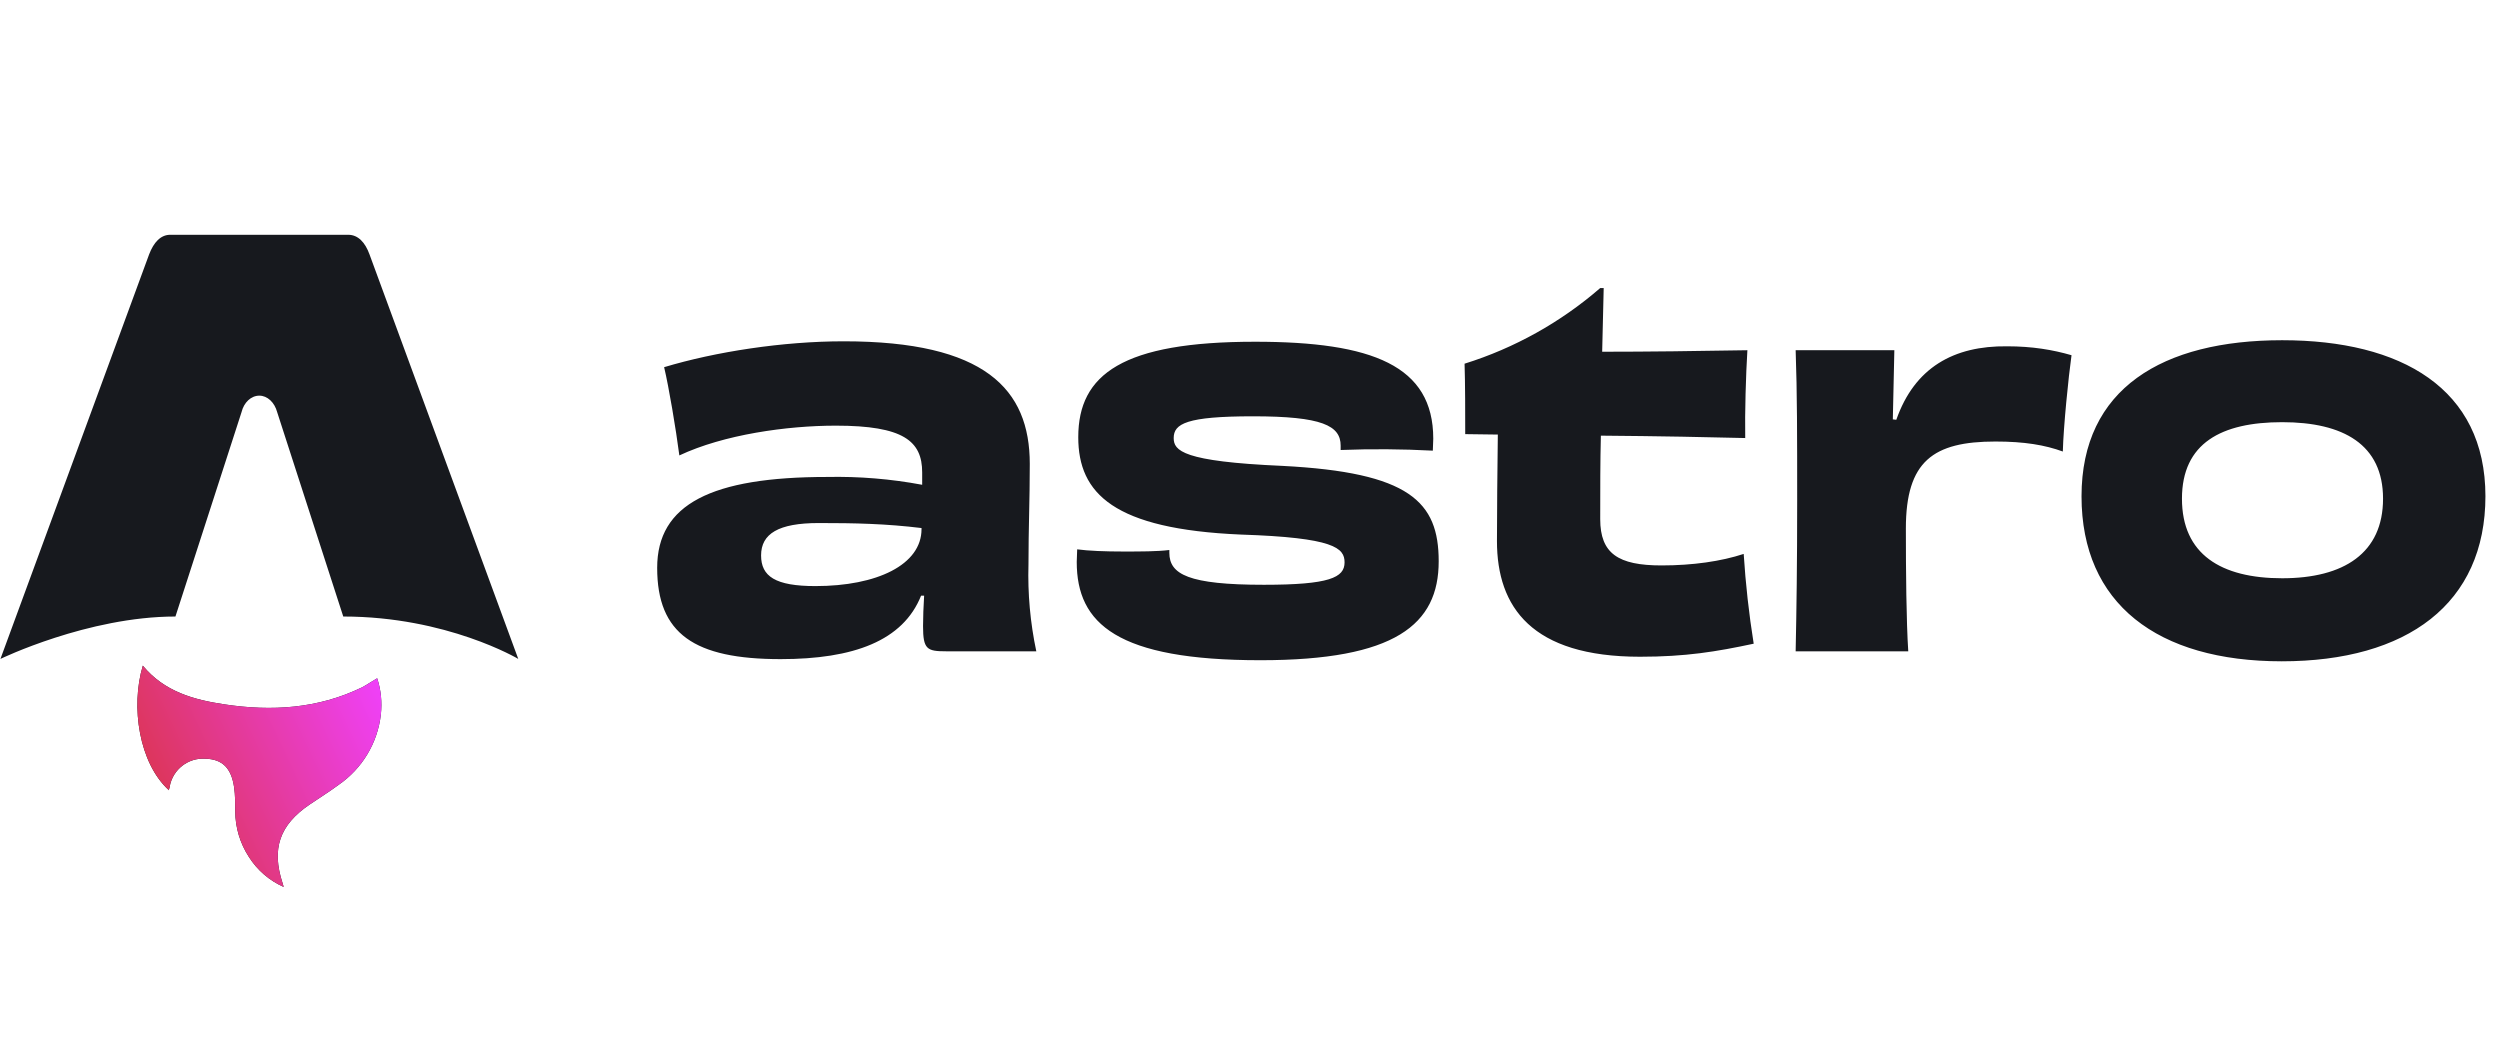
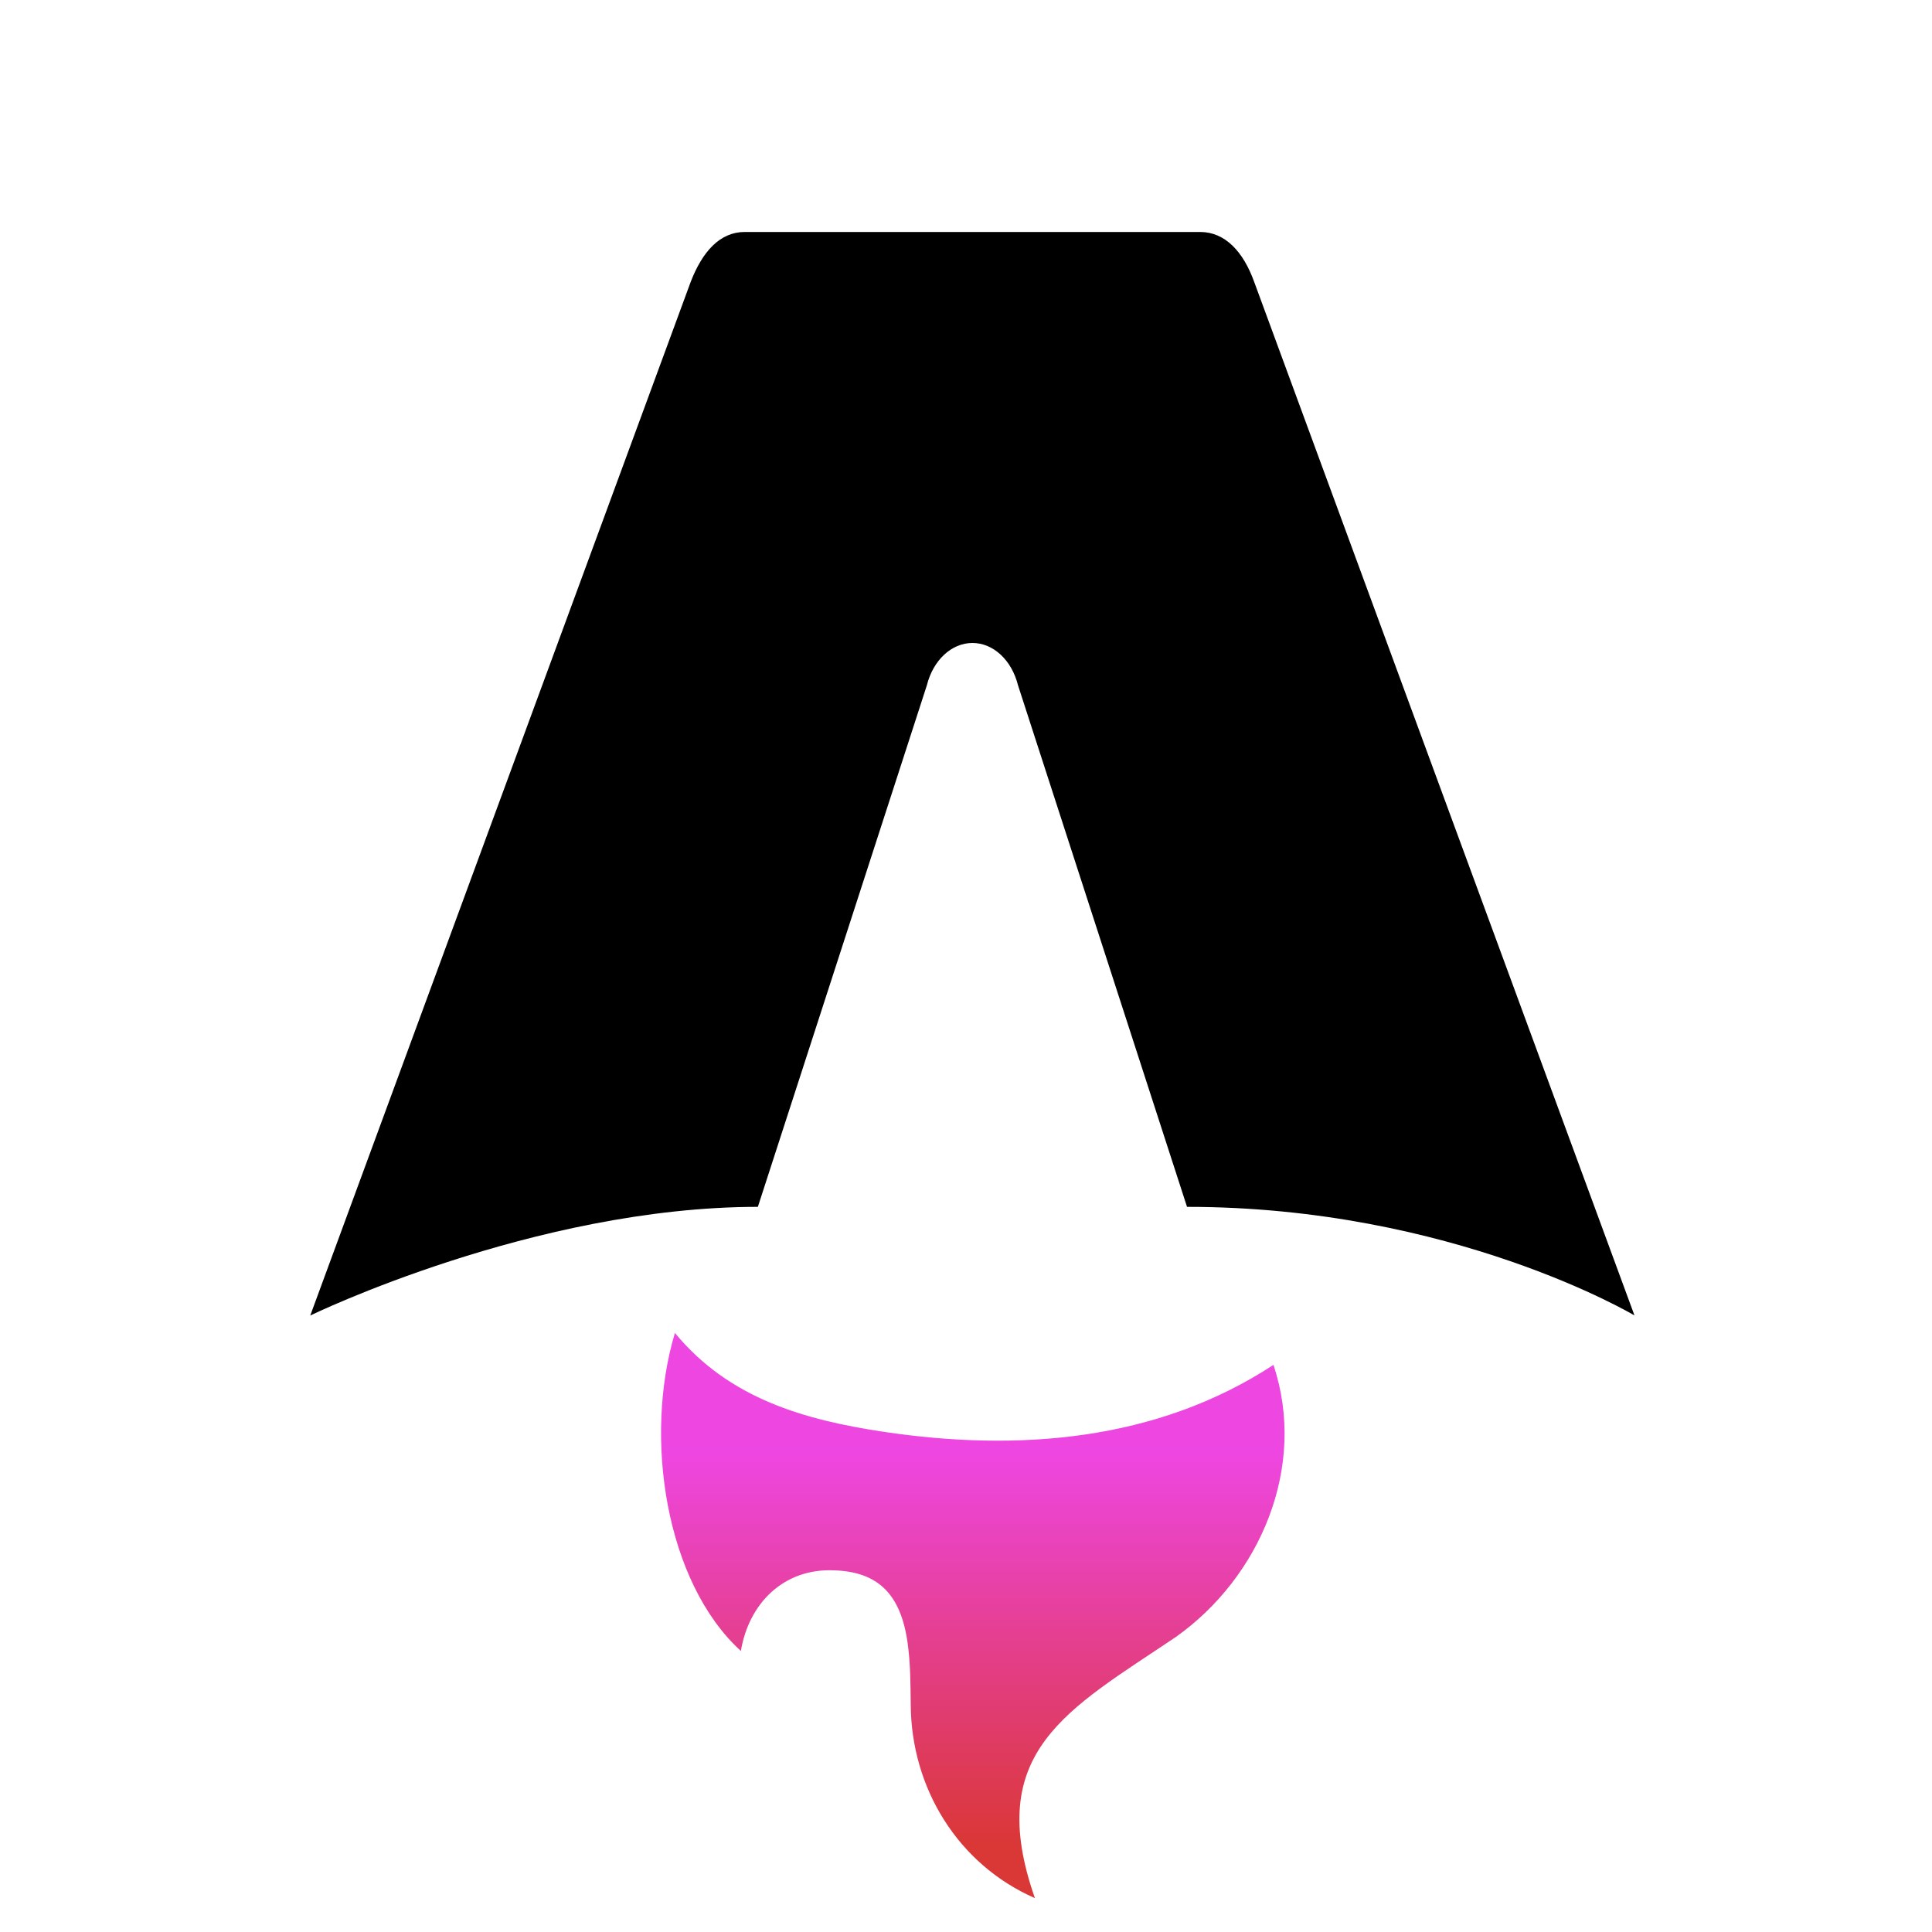
- <svg xmlns="http://www.w3.org/2000/svg" fill="none" width="115" height="48">
-   <path fill="#17191E" d="M7.77 36.35C6.4 35.11 6 32.51 6.57 30.62c.99 1.2 2.35 1.57 3.75 1.78 2.18.33 4.31.2 6.33-.78.23-.12.44-.27.7-.42.18.55.23 1.1.17 1.67a4.56 4.56 0 0 1-1.94 3.23c-.43.32-.9.61-1.34.91-1.38.94-1.76 2.03-1.24 3.62l.05.17a3.63 3.63 0 0 1-1.6-1.38 3.87 3.87 0 0 1-.63-2.1c0-.37 0-.74-.05-1.1-.13-.9-.55-1.3-1.33-1.32a1.56 1.56 0 0 0-1.63 1.26c0 .06-.03.12-.05.2Z" />
-   <path fill="url(#a)" d="M7.77 36.35C6.4 35.11 6 32.51 6.57 30.62c.99 1.2 2.35 1.57 3.75 1.78 2.18.33 4.31.2 6.33-.78.23-.12.44-.27.7-.42.18.55.23 1.1.17 1.67a4.56 4.56 0 0 1-1.94 3.23c-.43.32-.9.61-1.34.91-1.38.94-1.76 2.03-1.24 3.62l.05.17a3.63 3.63 0 0 1-1.6-1.38 3.87 3.87 0 0 1-.63-2.1c0-.37 0-.74-.05-1.1-.13-.9-.55-1.3-1.33-1.32a1.56 1.56 0 0 0-1.63 1.26c0 .06-.03.12-.05.2Z" />
-   <path fill="#17191E" d="M.02 30.31s4.02-1.95 8.05-1.95l3.04-9.4c.11-.45.44-.76.82-.76.37 0 .7.31.82.76l3.04 9.4c4.77 0 8.05 1.95 8.05 1.95L17 11.71c-.2-.56-.53-.91-.98-.91H7.83c-.44 0-.76.35-.97.9L.02 30.31Zm42.37-5.97c0 1.64-2.05 2.62-4.88 2.62-1.85 0-2.5-.45-2.5-1.41 0-1 .8-1.49 2.65-1.49 1.67 0 3.09.03 4.73.23v.05Zm.03-2.04a21.37 21.37 0 0 0-4.37-.36c-5.32 0-7.82 1.25-7.82 4.18 0 3.04 1.71 4.2 5.68 4.2 3.35 0 5.63-.84 6.46-2.92h.14c-.03.5-.05 1-.05 1.4 0 1.07.18 1.16 1.06 1.16h4.15a16.9 16.9 0 0 1-.36-4c0-1.67.06-2.93.06-4.62 0-3.45-2.07-5.64-8.56-5.64-2.8 0-5.9.48-8.26 1.19.22.93.54 2.83.7 4.06 2.04-.96 4.95-1.37 7.2-1.37 3.11 0 3.97.71 3.97 2.15v.57Zm11.37 3c-.56.07-1.33.07-2.12.07-.83 0-1.6-.03-2.12-.1l-.02.58c0 2.85 1.87 4.52 8.45 4.52 6.2 0 8.2-1.64 8.2-4.55 0-2.74-1.33-4.09-7.2-4.39-4.58-.2-4.99-.7-4.99-1.28 0-.66.59-1 3.65-1 3.18 0 4.03.43 4.03 1.35v.2a46.13 46.13 0 0 1 4.24.03l.02-.55c0-3.36-2.8-4.46-8.2-4.46-6.08 0-8.13 1.49-8.13 4.39 0 2.6 1.64 4.23 7.48 4.48 4.3.14 4.77.62 4.77 1.28 0 .7-.7 1.03-3.71 1.03-3.47 0-4.35-.48-4.35-1.47v-.13Zm19.82-12.05a17.5 17.5 0 0 1-6.24 3.48c.03.84.03 2.4.03 3.24l1.5.02c-.02 1.63-.04 3.6-.04 4.9 0 3.04 1.6 5.32 6.58 5.32 2.1 0 3.5-.23 5.23-.6a43.77 43.77 0 0 1-.46-4.13c-1.03.34-2.34.53-3.78.53-2 0-2.82-.55-2.82-2.13 0-1.37 0-2.65.03-3.84 2.57.02 5.13.07 6.64.11-.02-1.18.03-2.9.1-4.04-2.2.04-4.65.07-6.68.07l.07-2.93h-.16Zm13.46 6.04a767.33 767.33 0 0 1 .07-3.18H82.6c.07 1.96.07 3.98.07 6.92 0 2.95-.03 4.99-.07 6.93h5.18c-.09-1.37-.11-3.68-.11-5.65 0-3.1 1.26-4 4.12-4 1.33 0 2.28.16 3.1.46.03-1.16.26-3.43.4-4.43-.86-.25-1.81-.41-2.96-.41-2.46-.03-4.26.98-5.1 3.38l-.17-.02Zm22.55 3.65c0 2.5-1.8 3.66-4.64 3.66-2.81 0-4.61-1.1-4.61-3.66s1.82-3.52 4.61-3.52c2.82 0 4.64 1.03 4.64 3.52Zm4.71-.11c0-4.96-3.87-7.18-9.35-7.18-5.5 0-9.23 2.22-9.23 7.18 0 4.94 3.49 7.59 9.21 7.59 5.77 0 9.37-2.65 9.37-7.6Z" />
+ <svg xmlns="http://www.w3.org/2000/svg" id="logosandtypes_com" data-name="logosandtypes com" viewBox="0 0 150 150">
  <defs>
-     <linearGradient id="a" x1="6.33" x2="19.43" y1="40.8" y2="34.6" gradientUnits="userSpaceOnUse">
-       <stop stop-color="#D83333" />
-       <stop offset="1" stop-color="#F041FF" />
+     <style>
+       .cls-1 {
+         fill: none;
+       }
+ 
+       .cls-2 {
+         fill: url(#linear-gradient);
+       }
+     </style>
+     <linearGradient id="linear-gradient" x1="75.54" y1="113" x2="75.54" y2="143.15" gradientUnits="userSpaceOnUse">
+       <stop offset="0" stop-color="#ee46e0" />
+       <stop offset="1" stop-color="#da3737" />
    </linearGradient>
  </defs>
+   <g id="Layer_2" data-name="Layer 2">
+     <path id="Layer_3" data-name="Layer 3" class="cls-1" d="M0,0H150V150H0V0Z" />
+   </g>
+   <path class="cls-2" d="M57.53,128.19c-5.86-5.34-7.57-16.57-5.13-24.7,4.23,5.13,10.1,6.75,16.17,7.67,10.41,1.56,21.21,.76,30.3-5.19,2.64,7.89-1.02,16.49-7.6,21.14-8.36,5.63-14.92,8.86-10.92,20.26-6.02-2.64-9.6-8.59-9.64-15-.02-1.6-.02-3.21-.24-4.79-.53-3.84-2.33-5.56-5.74-5.66-3.89-.16-6.6,2.57-7.21,6.27h0Z" />
+   <path d="M24.1,102.13s17.35-8.43,34.74-8.43l13.12-40.49c.49-1.96,1.92-3.29,3.54-3.29s3.05,1.33,3.54,3.29l13.12,40.49c20.6,0,34.74,8.43,34.74,8.43,0,0-29.47-80.07-29.52-80.23-.85-2.37-2.27-3.89-4.2-3.89H57.82c-1.92,0-3.29,1.52-4.2,3.89-.06,.16-29.53,80.23-29.53,80.23Z" />
</svg>
